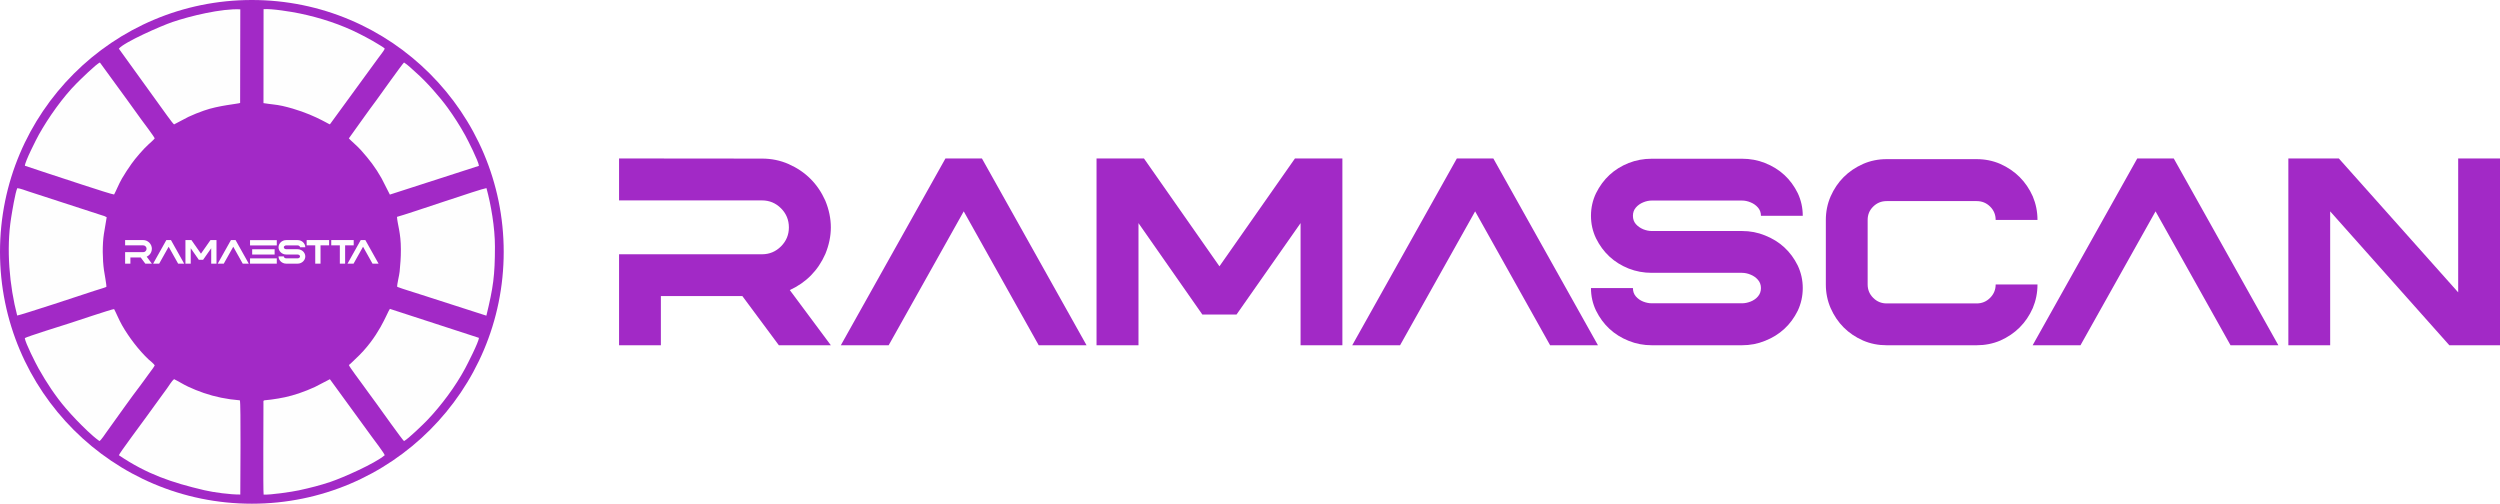
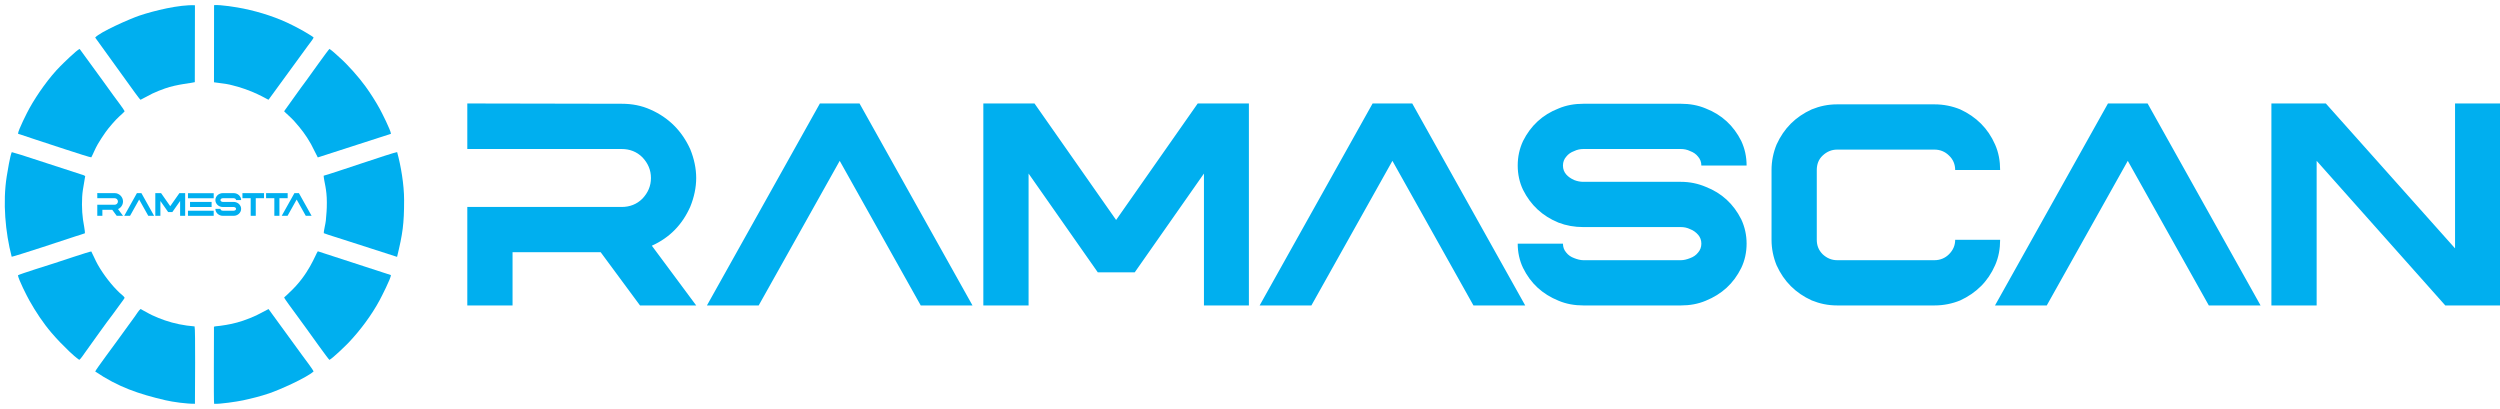
- <svg xmlns="http://www.w3.org/2000/svg" xml:space="preserve" style="shape-rendering:geometricPrecision;text-rendering:geometricPrecision;image-rendering:optimizeQuality;fill-rule:evenodd;clip-rule:evenodd" viewBox="0 0 107002.74 21559.2">
+ <svg xmlns="http://www.w3.org/2000/svg" xml:space="preserve" width="16.22in" height="2.653in" version="1.1" style="shape-rendering:geometricPrecision; text-rendering:geometricPrecision; image-rendering:optimizeQuality; fill-rule:evenodd; clip-rule:evenodd" viewBox="0 0 14870.76 2432.14">
  <defs>
-     <style>
-       .ramestta_logo_svg__fil0,.ramestta_logo_svg__fil2,.ramestta_logo_svg__fil3{fill:#fefefe}.ramestta_logo_svg__fil0,.ramestta_logo_svg__fil3{fill-rule:nonzero}.ramestta_logo_svg__fil0{fill:#a229c6}
-     </style>
+     <style type="text/css">
+    
+     .fil0 {fill:none}
+     .fil1 {fill:#00AFEF}
+     .fil3 {fill:#00AFEF}
+     .fil2 {fill:#00AFEF;fill-rule:nonzero}
+    
+   </style>
  </defs>
-   <g id="ramestta_logo_svg__Layer_x0020_1">
-     <g id="ramestta_logo_svg___2019941761040">
-       <path class="ramestta_logo_svg__fil0" d="M35561.06 14777.1h-2225.17l-1561.52-2104.15h-3488.06v2104.15h-1789.89v-3894.05h6119.22c316.21 0 587.53-113.21 811.99-337.68 224.47-224.47 337.68-495.78 337.68-811.99 0-320.11-113.21-593.38-337.68-817.85-224.47-224.47-495.78-337.68-811.99-337.68h-6119.22V6782.1l6119.22 5.86c404.04 0 782.71 78.07 1137.96 234.23 724.16 320.11 1247.26 843.22 1571.28 1567.38 156.15 380.62 236.18 763.19 236.18 1143.82 0 376.72-80.03 757.34-236.18 1137.96-312.3 704.63-817.85 1219.94-1520.53 1543.96l1756.71 2361.8z" />
-       <path id="ramestta_logo_svg___1" class="ramestta_logo_svg__fil0" d="M46505.4 14777.1h-2047.55l-3208.93-5730.79-3212.84 5730.79h-2047.55l4477.67-7995h1561.52z" />
-       <path id="ramestta_logo_svg___2" class="ramestta_logo_svg__fil0" d="M57455.58 14777.1h-1789.89V9549.9l-2740.48 3911.62h-1463.93L48728.62 9549.9v5227.2h-1795.75v-7995h2029.98l3230.4 4616.25L55425.6 6782.1h2029.98z" />
-       <path id="ramestta_logo_svg___3" class="ramestta_logo_svg__fil0" d="M68394.06 14777.1h-2047.55l-3208.93-5730.79-3212.84 5730.79h-2047.55l4477.67-7995h1561.53z" />
-       <path id="ramestta_logo_svg___4" class="ramestta_logo_svg__fil0" d="M74558.17 14777.1H70697.3c-347.44 0-677.31-62.46-989.62-189.34-628.51-251.79-1093.07-681.22-1395.61-1292.16-144.44-300.59-216.66-622.66-216.66-966.19h1795.75c0 140.54 40.99 259.6 124.92 357.2 83.93 97.59 189.34 171.76 312.3 220.56 124.92 48.8 247.89 74.17 368.91 74.17h3860.87c121.02 0 245.94-25.37 370.87-74.17 124.92-48.8 230.32-122.97 314.26-220.56 83.93-97.6 126.87-216.66 126.87-357.2 0-136.63-42.94-253.75-126.87-351.34-83.93-97.6-189.34-171.77-314.26-222.52-124.92-52.71-249.85-78.08-370.87-78.08h-3860.87c-347.44 0-677.31-60.51-989.62-183.48-628.51-251.79-1093.07-681.21-1395.61-1292.16-144.44-300.59-216.66-622.66-216.66-966.19 0-343.54 72.22-665.6 216.66-966.19 302.55-610.95 767.1-1040.37 1395.61-1292.16 312.3-122.97 642.18-183.48 989.62-183.48h3860.87c349.39 0 679.27 60.51 987.66 183.48 634.37 251.8 1100.88 681.22 1401.47 1292.16 140.54 300.59 212.75 622.65 212.75 966.19h-1789.89c0-136.63-42.94-253.75-126.87-351.34-83.93-97.6-189.34-171.77-314.26-222.52-124.92-52.71-249.85-78.08-370.87-78.08h-3860.87c-121.02 0-243.99 25.37-368.91 78.08-122.97 50.75-228.37 124.92-312.3 222.52-83.93 97.6-124.92 214.71-124.92 351.34 0 140.54 40.99 259.6 124.92 355.24 83.93 95.65 189.34 167.86 312.3 220.56 124.92 50.75 247.89 76.13 368.91 76.13h3860.87c349.39 0 679.27 62.46 987.66 189.33 634.37 251.8 1100.88 681.22 1401.47 1292.16 140.54 300.59 212.75 620.7 212.75 960.34 0 343.53-72.22 665.6-212.75 966.19-300.59 610.94-767.1 1040.37-1401.47 1292.16-308.4 126.87-638.27 189.34-987.66 189.34z" />
-       <path id="ramestta_logo_svg___5" class="ramestta_logo_svg__fil0" d="M84604.63 14777.1h-3855.01c-359.15 0-692.93-66.36-1007.18-201.05-644.13-284.98-1106.73-747.58-1389.76-1389.76-136.63-316.21-204.95-651.94-204.95-1011.09V9413.26c0-355.25 68.32-690.98 204.95-1007.19 283.03-640.22 745.63-1102.82 1389.76-1389.76 314.26-136.63 648.03-204.95 1007.18-204.95h3855.01c357.2 0 694.88 68.31 1011.09 204.95 640.23 286.93 1104.78 749.53 1389.76 1389.76 132.73 316.21 201.04 651.94 201.04 1007.19h-1789.89c0-224.47-80.03-415.76-238.13-571.91-158.11-156.15-349.39-234.23-573.86-234.23h-3855.01c-224.47 0-415.76 78.08-573.86 234.23-160.06 156.15-238.14 347.44-238.14 571.91v2761.94c0 224.47 78.08 415.76 238.14 573.86 158.1 158.11 349.39 238.14 573.86 238.14h3855.01c224.47 0 415.76-80.03 573.86-238.14 158.1-158.1 238.13-349.39 238.13-573.86h1789.89c0 359.15-68.32 694.88-201.04 1011.09-284.98 642.18-749.53 1104.78-1389.76 1389.76-316.21 134.68-653.89 201.05-1011.09 201.05z" />
-       <path id="ramestta_logo_svg___6" class="ramestta_logo_svg__fil0" d="M97516.48 14777.1h-2047.55L92260 9046.31l-3212.83 5730.79h-2047.55l4477.67-7995h1561.52z" />
-       <path id="ramestta_logo_svg___7" class="ramestta_logo_svg__fil0" d="M107002.74 14777.1h-2168.57l-5100.32-5730.79v5730.79h-1789.9v-7995h2160.76l5108.14 5730.79V6782.1h1789.89z" />
-       <circle cx="10779.61" cy="10779.6" r="10779.6" style="fill:#a229c6" />
-       <path class="ramestta_logo_svg__fil2" d="M5088.08 19484.21c1201.73 812.51 2263.01 1170.21 3656.63 1497.11 397.71 93.3 1111.22 189.87 1540.03 184.86 0-449.85 31.18-3907.08-18.41-4031.53-560.26-45.11-1064.42-149.66-1548.6-315.97-236.54-81.24-449.87-169.79-658.1-265.85-219.73-101.36-404.87-225.86-609.49-324.9-90.7 67.82-227.14 293.97-297.83 390.79-113.79 155.86-199.99 274.5-298.18 409.47-182.75 251.22-401.92 546.94-594.64 820.09-135.4 191.91-1150.67 1548.87-1171.42 1635.92zM735.56 13505.11c123.92-9.18 2922.96-927.33 3329.97-1066.31 145.53-49.7 345.07-100.44 486.12-158.49 16.2-60.46-83.54-591.15-101.51-716.38-64.92-452.65-73.03-1097.14-4.21-1545.29l120.05-720.56-97.36-49.41c-44.52-14.82-75.05-22.62-121.06-38.04L1235.39 8198.7c-108.2-36.46-393.3-141.85-495.16-145.43-86.98 177.89-224.68 1023.96-262.46 1260.79-215.81 1353.01-72.96 2922.7 257.79 4191.04zM16991.15 9282.14c22.8 335.91 166.95 677.37 166.95 1390.26 0 422.72-20.17 540.27-52.9 950.9-11.7 146.82-120.42 562.03-104.2 653.38 301.6 114.96 621.88 201.23 945.04 309.89l2871.44 924.23c293.17-1206.68 366.6-1713.48 366.6-2959.66 0-809.1-168.08-1789.72-362.98-2499.52-236.99 26.9-3302.53 1088.8-3829.94 1230.53zM5086.36 2082.9l1752.17 2429.47c92.69 123.32 537.03 760.96 611.6 812.35l616.79-323.44c206.72-98.38 440.11-188.95 659.21-266.76 626.82-222.57 1442.17-285.58 1551.56-327.4l7.05-4007.36c-803.96-40.15-2140.9 283.75-2903.46 542.82-474 161.03-2053.14 852.5-2294.93 1140.31zM1065.93 7095.12l939.93 311.8c354.05 111.11 2749.55 917.22 2877.54 917.77 85.56-150.06 196.24-442.52 338.49-687.51 124.98-215.25 260.65-416.73 406.8-626.2 155.84-223.37 518.28-644.91 725.61-828.98 45.57-40.46 235.19-208.33 267.78-259.09-29.2-83.63-495.62-700.05-580.32-815.37-191.57-260.83-391.85-538.67-583.78-809.69L4277.09 2676.87c-142.7 41.65-896.89 788.37-1000.18 891.76-579.02 579.54-1204.64 1459.5-1617.11 2200.28-100.46 180.41-598.7 1157.63-593.85 1326.21zM11283.41 21168.43c285.45 20.31 1208.88-116.73 1509.24-181.83 487.65-105.72 913.26-213.58 1355.37-362.72 523.97-176.75 1895.96-781.12 2318.19-1139.68-15.61-83.81-485.33-696.15-575.88-821.89l-1770.69-2431.96-640.4 331.91c-207.17 95.43-458.72 197.37-689.93 274.99-421.74 141.58-756.4 207.09-1193.55 266.66-360.32 49.11-321.8-11.91-319.87 175.74 3.32 323.25-20.54 3703.65 7.52 3888.77zM14933.47 15623.99c24.82 88.3 462.58 661.37 572.09 816.49 194.68 275.79 383.17 522.99 596.16 818.05 148.07 205.12 1115.78 1564.23 1190.97 1620.19 175.99-87.67 853.65-746.55 1000.11-900.55 600.6-631.54 1201.65-1437.93 1613.58-2205.22 86.36-160.86 596.64-1153.37 590.73-1313.1l-3809.35-1239.63c-124.32 162.28-464.35 1219.68-1485 2153-85.05 77.78-159.7 164.21-269.3 250.76zM1060.97 14471.98c29.69 218.95 458.64 1066.21 594.01 1307.24 330.25 588.04 717.74 1177.23 1158.44 1691.99 298.69 348.9 611.84 669.77 928.58 971.71 144.18 137.44 337.06 309.63 514.86 434.97 70.82-38.29 242.15-299.92 302.8-383.97 437.28-606.02 1034.68-1458.01 1470.14-2025.33 105.92-138 194.15-268.65 298.28-408.91 57.2-77.07 89.75-124.32 146.13-199.54 36.45-48.64 114.82-150.73 147.91-215.94-35.32-80.14-188.11-190.43-253.88-251.83-420.77-392.94-852.4-959.23-1140.96-1465.32-138.9-243.6-270.82-570.13-343.9-697.69-96.07-.31-1683.1 535.74-1908.58 607.12-232.59 73.62-1841.28 577.02-1913.85 635.5zM11277.15 4413.59c280.74 47.31 551.73 60.89 814.13 120.8 1221.26 278.83 1945.84 770.77 2028.35 788.22l2056.4-2819.38c63.57-89.37 263.66-336.95 293.29-420.33-47.04-54.2-178.79-127.2-253.96-174.48-92.05-57.9-179.66-109.49-266.43-159.18-185.14-106.02-380.82-207.53-567.99-302.81-786.05-400.1-1675.12-688.31-2556.48-871.35-347.04-72.07-1202.51-211.54-1543.47-182.48l-3.83 4020.99zM14931 5922.91c67.82 80.99 366.13 331.5 521.15 506.64 369.11 417.05 607.77 722.26 879.81 1203.41l354.41 695.85 3813.06-1230.38c-12.42-189.7-485.85-1121.03-589.66-1309.22-218.67-396.41-478.27-802.43-745.72-1171.55-339.91-469.14-919.36-1126.33-1348.91-1501.75-148.33-129.64-358.08-340.95-522.46-441.45-69.64 55.71-1108.11 1512.77-1185.06 1618.48-170.42 234.12-386.77 518.12-587.23 806.32l-589.4 823.65z" />
-       <path class="ramestta_logo_svg__fil3" d="M6500.18 11284.62H6219.1l-197.26-265.8h-440.62v265.8h-226.1v-491.9h772.99c39.94 0 74.22-14.3 102.57-42.66 28.36-28.35 42.65-62.63 42.65-102.57 0-40.44-14.3-74.96-42.65-103.31-28.36-28.35-62.63-42.65-102.57-42.65h-772.99v-226.84l772.99.74c51.04 0 98.87 9.87 143.75 29.59 91.48 40.44 157.56 106.52 198.49 197.99 19.73 48.08 29.83 96.41 29.83 144.49 0 47.59-10.11 95.67-29.83 143.75-39.45 89.01-103.31 154.11-192.07 195.04l221.91 298.34z" />
-       <path id="ramestta_logo_svg___1_0" class="ramestta_logo_svg__fil3" d="M7882.68 11284.62h-258.65l-405.35-723.92-405.85 723.92h-258.65l565.62-1009.93h197.26z" />
-       <path id="ramestta_logo_svg___2_1" class="ramestta_logo_svg__fil3" d="M9265.92 11284.62h-226.1v-660.3l-346.18 494.12h-184.93l-345.19-494.12v660.3h-226.84v-1009.93h256.43l408.07 583.13 408.31-583.13h256.43z" />
-       <path id="ramestta_logo_svg___3_2" class="ramestta_logo_svg__fil3" d="M10647.68 11284.62h-258.64l-405.36-723.92-405.85 723.92h-258.65l565.62-1009.93h197.26z" />
-       <path id="ramestta_logo_svg___4_3" class="ramestta_logo_svg__fil3" d="M11846.74 11284.62h-1145.06v-226.1h1145.06v226.1zm0-780.14h-1145.06v-226.1h1145.06v226.1zm-92.46 390.07h-960.87v-226.1h960.87v226.1z" />
-       <path id="ramestta_logo_svg___5_4" class="ramestta_logo_svg__fil3" d="M12738.08 11284.62h-487.71c-43.89 0-85.56-7.89-125.01-23.92-79.39-31.81-138.08-86.05-176.29-163.23-18.25-37.97-27.37-78.66-27.37-122.05h226.84c0 17.75 5.18 32.8 15.78 45.12 10.6 12.33 23.92 21.7 39.45 27.86 15.78 6.16 31.31 9.37 46.6 9.37h487.71c15.29 0 31.06-3.21 46.85-9.37 15.78-6.16 29.1-15.53 39.7-27.86 10.6-12.33 16.03-27.37 16.03-45.12 0-17.26-5.43-32.05-16.03-44.38-10.6-12.33-23.92-21.7-39.7-28.11-15.78-6.66-31.56-9.87-46.85-9.87h-487.71c-43.89 0-85.56-7.64-125.01-23.17-79.39-31.81-138.08-86.05-176.29-163.23-18.25-37.97-27.37-78.66-27.37-122.05 0-43.4 9.12-84.08 27.37-122.05 38.22-77.17 96.9-131.42 176.29-163.23 39.45-15.54 81.12-23.18 125.01-23.18h487.71c44.13 0 85.8 7.64 124.76 23.18 80.13 31.81 139.06 86.05 177.03 163.23 17.75 37.97 26.87 78.66 26.87 122.05h-226.1c0-17.26-5.43-32.05-16.03-44.38-10.6-12.33-23.92-21.7-39.7-28.11-15.78-6.66-31.56-9.87-46.85-9.87h-487.71c-15.29 0-30.82 3.21-46.6 9.87-15.54 6.41-28.85 15.78-39.45 28.11-10.6 12.33-15.78 27.12-15.78 44.38 0 17.75 5.18 32.8 15.78 44.88 10.6 12.08 23.92 21.2 39.45 27.86 15.78 6.41 31.31 9.62 46.6 9.62h487.71c44.13 0 85.8 7.89 124.76 23.92 80.13 31.81 139.06 86.05 177.03 163.23 17.75 37.97 26.87 78.41 26.87 121.31 0 43.4-9.12 84.08-26.87 122.05-37.97 77.18-96.9 131.42-177.03 163.23-38.96 16.03-80.63 23.92-124.76 23.92z" />
-       <path id="ramestta_logo_svg___6_5" class="ramestta_logo_svg__fil3" d="M13718.92 11284.62h-226.1v-783.83h-367.63v-226.1h960.87v226.1h-367.14z" />
-       <path id="ramestta_logo_svg___7_6" class="ramestta_logo_svg__fil3" d="M14771.52 11284.62h-226.11v-783.83h-367.63v-226.1h960.88v226.1h-367.14z" />
-       <path id="ramestta_logo_svg___8" class="ramestta_logo_svg__fil3" d="M16202.59 11284.62h-258.65l-405.35-723.92-405.85 723.92h-258.65l565.62-1009.93h197.26z" />
+   <g id="Layer_x0020_1">
+     <g id="_2056816230240">
+       <path class="fil0" d="M1216.07 0c671.62,0 1216.07,544.44 1216.07,1216.07 0,671.61 -544.45,1216.07 -1216.07,1216.07 -671.62,0 -1216.07,-544.45 -1216.07,-1216.07 0,-671.63 544.44,-1216.07 1216.07,-1216.07z" />
+       <path class="fil1" d="M107.23 795.47l107.29 35.6c40.42,12.68 313.87,104.7 328.49,104.76 9.76,-17.13 22.39,-50.52 38.64,-78.48 14.26,-24.58 29.75,-47.57 46.43,-71.49 17.79,-25.5 59.16,-73.61 82.83,-94.62 5.21,-4.62 26.86,-23.79 30.57,-29.58 -3.34,-9.55 -56.57,-79.91 -66.24,-93.07 -21.88,-29.78 -44.75,-61.49 -66.65,-92.43l-134.8 -185.04c-16.29,4.75 -102.39,89.99 -114.16,101.8 -66.11,66.15 -137.52,166.6 -184.61,251.16 -11.46,20.6 -68.34,132.15 -67.79,151.38z" />
+       <path class="fil2" d="M731.79 1283.6l-37.59 0 -26.31 -35.6 -58.94 0 0 35.6 -30.27 0 0 -65.87 103.25 0c5.34,0 10.08,-1.78 13.85,-5.54 3.76,-3.95 5.73,-8.5 5.73,-13.84 0,-5.35 -1.97,-9.89 -5.73,-13.85 -3.77,-3.76 -8.51,-5.54 -13.85,-5.54l-103.25 0 0 -30.45 103.25 0.19c6.92,0 13.25,1.19 19.38,3.96 12.07,5.34 20.97,14.24 26.51,26.51 2.57,6.32 3.96,12.85 3.96,19.18 0,6.32 -1.39,12.85 -3.96,19.18 -5.33,12.07 -13.85,20.77 -25.71,26.1l29.67 39.95zm539.38 0l-153.09 0 0 -30.26 153.09 0 0 30.26zm0 -104.23l-153.09 0 0 -30.25 153.09 0 0 30.25zm-12.46 52.02l-128.37 0 0 -30.25 128.37 0 0 30.25zm131.64 52.22l-65.27 0c-5.93,0 -11.47,-0.99 -16.61,-3.16 -10.68,-4.35 -18.59,-11.47 -23.73,-21.96 -2.38,-4.94 -3.57,-10.48 -3.57,-16.22l30.27 0c0,2.38 0.79,4.36 2.17,5.94 1.39,1.77 3.16,2.96 5.34,3.75 1.99,0.79 4.16,1.38 6.13,1.38l65.27 0c1.97,0 4.15,-0.6 6.14,-1.38 2.17,-0.79 3.96,-1.98 5.33,-3.75 1.39,-1.58 2.18,-3.57 2.18,-5.94 0,-2.36 -0.78,-4.35 -2.18,-5.93 -1.38,-1.58 -3.16,-2.96 -5.33,-3.76 -1.99,-0.99 -4.16,-1.38 -6.14,-1.38l-65.27 0c-5.93,0 -11.47,-1 -16.61,-2.97 -10.68,-4.35 -18.59,-11.67 -23.73,-21.96 -2.38,-4.94 -3.57,-10.48 -3.57,-16.21 0,-5.93 1.19,-11.28 3.57,-16.42 5.14,-10.28 13.05,-17.6 23.73,-21.76 5.14,-2.18 10.68,-3.16 16.61,-3.16l65.27 0c5.93,0 11.47,0.99 16.62,3.16 10.68,4.16 18.59,11.48 23.73,21.76 2.38,5.14 3.57,10.49 3.57,16.42l-30.27 0c0,-2.38 -0.78,-4.35 -2.18,-5.93 -1.38,-1.78 -3.16,-2.97 -5.33,-3.77 -1.99,-0.99 -4.16,-1.38 -6.14,-1.38l-65.27 0c-1.97,0 -4.15,0.39 -6.13,1.38 -2.18,0.8 -3.95,1.99 -5.34,3.77 -1.38,1.58 -2.17,3.56 -2.17,5.93 0,2.37 0.79,4.35 2.17,5.93 1.39,1.58 3.16,2.77 5.34,3.75 1.99,0.8 4.16,1.19 6.13,1.19l65.27 0c5.93,0 11.47,1.19 16.62,3.36 10.68,4.15 18.59,11.47 23.73,21.75 2.38,5.15 3.57,10.49 3.57,16.21 0,5.74 -1.19,11.28 -3.57,16.22 -5.14,10.49 -13.05,17.61 -23.73,21.96 -5.15,2.18 -10.68,3.16 -16.62,3.16zm131.03 0l-30.26 0 0 -104.83 -49.06 0 0 -30.25 128.36 0 0 30.25 -49.05 0 0 104.83zm140.71 0l-30.26 0 0 -104.83 -49.06 0 0 -30.25 128.36 0 0 30.25 -49.05 0 0 104.83zm191.34 0l-34.61 0 -54.19 -96.71 -54.19 96.71 -34.61 0 75.55 -135.08 26.51 0 75.55 135.08zm-752 0l-30.06 0 0 -88.21 -46.29 66.06 -24.71 0 -46.28 -66.06 0 88.21 -30.27 0 0 -135.08 34.22 0 54.59 77.92 54.6 -77.92 34.21 0 0 135.08zm-184.86 0l-34.61 0 -54.19 -96.71 -54.19 96.71 -34.61 0 75.55 -135.08 26.51 0 75.55 135.08z" />
+       <path class="fil3" d="M126.58 921.45l-56.52 -16.6c-9.92,20.31 -25.64,116.89 -29.95,143.92 -24.63,154.45 -8.33,333.63 29.42,478.41 14.15,-1.04 333.66,-105.85 380.12,-121.72 16.6,-5.67 39.38,-11.46 55.5,-18.09 1.85,-6.9 -9.54,-67.48 -11.59,-81.77 -7.41,-51.67 -8.35,-125.25 -0.5,-176.4l13.72 -82.25 -11.12 -5.64c-5.1,-1.69 -8.57,-2.58 -13.83,-4.35l-355.26 -115.51z" />
+       <path class="fil1" d="M106.68 1637.55c3.38,24.99 52.36,121.7 67.8,149.22 37.7,67.13 81.93,134.38 132.24,193.15 34.11,39.82 69.84,76.45 106.01,110.92 16.45,15.68 38.47,35.34 58.77,49.65 8.07,-4.37 27.63,-34.23 34.55,-43.83 49.92,-69.18 118.12,-166.44 167.82,-231.2 12.1,-15.75 22.17,-30.67 34.05,-46.68 6.53,-8.79 10.24,-14.19 16.68,-22.77 4.17,-5.55 13.12,-17.21 16.89,-24.66 -4.03,-9.14 -21.48,-21.74 -28.97,-28.74 -48.04,-44.85 -97.31,-109.5 -130.25,-167.26 -15.84,-27.82 -30.9,-65.09 -39.24,-79.65 -10.98,-0.04 -192.13,61.16 -217.88,69.31 -26.54,8.4 -210.18,65.87 -218.46,72.54z" />
+       <path class="fil1" d="M566.37 2209.7c137.19,92.76 258.33,133.59 417.41,170.9 45.4,10.65 126.85,21.67 175.8,21.1 0,-51.35 3.56,-446 -2.1,-460.21 -63.97,-5.14 -121.52,-17.08 -176.78,-36.06 -27,-9.28 -51.36,-19.39 -75.12,-30.36 -25.1,-11.57 -46.22,-25.78 -69.58,-37.08 -10.36,7.75 -25.93,33.56 -34,44.61 -12.97,17.79 -22.82,31.33 -34.03,46.74 -20.86,28.68 -45.88,62.44 -67.88,93.62 -15.45,21.91 -131.34,176.81 -133.72,186.74z" />
+       <path class="fil1" d="M1273.59 2401.96c32.56,2.32 137.99,-13.33 172.28,-20.76 55.66,-12.07 104.25,-24.38 154.71,-41.4 59.81,-20.18 216.43,-89.17 264.62,-130.1 -1.78,-9.57 -55.39,-79.47 -65.73,-93.82l-202.13 -277.61 -73.1 37.89c-23.64,10.89 -52.36,22.53 -78.76,31.39 -48.13,16.16 -86.34,23.64 -136.25,30.44 -41.13,5.6 -36.72,-1.36 -36.5,20.06 0.36,36.9 -2.35,422.78 0.86,443.91z" />
+       <path class="fil1" d="M1690.24 1769.05c2.84,10.08 52.81,75.5 65.3,93.21 22.22,31.48 43.75,59.7 68.06,93.38 16.91,23.41 127.36,178.56 135.94,184.95 20.09,-10.01 97.45,-85.22 114.18,-102.8 68.56,-72.08 137.16,-164.14 184.19,-251.73 9.86,-18.36 68.11,-131.66 67.43,-149.89l-434.84 -141.51c-14.19,18.53 -53.02,139.22 -169.51,245.77 -9.71,8.88 -18.23,18.74 -30.75,28.62z" />
+       <path class="fil3" d="M1925.13 1045.13c2.6,38.34 19.05,77.32 19.05,158.7 0,48.25 -2.31,61.66 -6.03,108.55 -1.33,16.76 -13.75,64.15 -11.9,74.58 34.43,13.12 70.99,22.97 107.88,35.37l327.79 105.5c33.47,-137.74 41.83,-195.6 41.83,-337.85 0,-92.36 -19.18,-204.3 -41.42,-285.32 -27.05,3.07 -376.99,124.29 -437.19,140.47z" />
+       <path class="fil1" d="M1689.96 661.66c7.72,9.25 41.79,37.84 59.48,57.84 42.14,47.61 69.37,82.44 100.43,137.37l40.45 79.44 435.28 -140.45c-1.43,-21.66 -55.46,-127.96 -67.31,-149.45 -24.96,-45.26 -54.6,-91.6 -85.13,-133.73 -38.81,-53.55 -104.94,-128.58 -153.98,-171.43 -16.93,-14.8 -40.88,-38.92 -59.65,-50.4 -7.95,6.36 -126.48,172.68 -135.27,184.76 -19.45,26.72 -44.14,59.14 -67.03,92.04l-67.27 94.02z" />
+       <path class="fil1" d="M1272.86 489.38c32.06,5.4 62.99,6.95 92.94,13.79 139.42,31.83 222.13,87.99 231.53,89.98l234.74 -321.84c7.26,-10.21 30.12,-38.47 33.48,-47.98 -5.36,-6.18 -20.4,-14.51 -28.98,-19.92 -10.51,-6.61 -20.52,-12.5 -30.42,-18.17 -21.12,-12.1 -43.46,-23.69 -64.83,-34.56 -89.74,-45.67 -191.22,-78.57 -291.84,-99.46 -39.61,-8.22 -137.26,-24.15 -176.18,-20.83l-0.45 459z" />
+       <path class="fil1" d="M566.18 223.32l200.02 277.33c10.57,14.07 61.29,86.86 69.81,92.73l70.41 -36.92c23.6,-11.23 50.24,-21.57 75.24,-30.45 71.56,-25.4 164.63,-32.6 177.12,-37.37l0.81 -457.44c-91.78,-4.59 -244.38,32.38 -331.44,61.96 -54.11,18.38 -234.37,97.31 -261.96,130.16z" />
    </g>
+     <path class="fil2" d="M4141.17 1816.78l-334.21 0 -233.96 -316.63 -524.19 0 0 316.63 -269.14 0 0 -585.77 918.23 0c47.5,0 89.71,-15.83 123.14,-49.25 33.42,-35.17 51,-75.63 51,-123.13 0,-47.5 -17.58,-87.94 -51,-123.13 -33.42,-33.42 -75.64,-49.25 -123.14,-49.25l-918.23 0 0 -270.9 918.23 1.77c61.56,0 117.85,10.56 172.39,35.17 107.31,47.5 186.46,126.66 235.71,235.71 22.87,56.29 35.17,114.34 35.17,170.63 0,56.29 -12.31,114.34 -35.17,170.63 -47.5,107.29 -123.14,184.7 -228.67,232.19l263.85 355.33zm10729.59 0l-325.43 0 -765.19 -860.17 0 860.17 -269.14 0 0 -1201.44 323.67 0 768.7 861.94 0 -861.94 267.38 0 0 1201.44zm-1424.23 0l-307.84 0 -481.98 -860.17 -481.98 860.17 -307.83 0 671.96 -1201.44 235.71 0 671.96 1201.44zm-1939.65 0l-578.73 0c-54.54,0 -103.79,-10.55 -151.29,-29.9 -96.75,-43.98 -165.35,-112.58 -209.33,-209.33 -19.35,-47.5 -29.9,-98.5 -29.9,-151.29l0 -415.13c0,-52.77 10.56,-103.78 29.9,-151.27 43.98,-96.75 112.58,-165.35 209.33,-209.33 47.5,-19.35 96.75,-29.9 151.29,-29.9l578.73 0c54.52,0 105.54,10.56 153.02,29.9 95,43.98 165.36,112.58 207.58,209.33 21.11,47.5 29.9,98.5 29.9,151.27l-267.38 0c0,-33.42 -12.31,-63.33 -36.93,-86.19 -22.88,-22.87 -52.78,-35.17 -86.19,-35.17l-578.73 0c-33.42,0 -61.58,12.31 -86.19,35.17 -24.63,22.87 -35.19,52.77 -35.19,86.19l0 415.13c0,33.42 10.55,61.57 35.19,86.2 24.62,22.87 52.77,35.18 86.19,35.18l578.73 0c33.41,0 63.31,-12.31 86.19,-35.18 24.62,-24.63 36.93,-52.78 36.93,-86.2l267.38 0c0,52.78 -8.79,103.79 -29.9,151.29 -42.22,96.75 -112.58,165.35 -207.58,209.33 -47.49,19.35 -98.5,29.9 -153.02,29.9zm-1508.07 0l-580.48 0c-52.78,0 -102.04,-8.79 -147.77,-28.15 -94.98,-38.69 -165.35,-102.02 -211.08,-195.25 -21.11,-43.98 -31.67,-93.23 -31.67,-144.23l269.14 0c0,21.1 7.04,38.69 19.35,52.77 12.32,15.83 28.15,26.39 47.5,33.42 17.6,7.04 36.94,12.31 54.54,12.31l580.48 0c17.6,0 36.94,-5.27 54.54,-12.31 19.35,-7.03 35.17,-17.59 47.48,-33.42 12.32,-14.08 19.35,-31.67 19.35,-52.77 0,-21.12 -7.02,-38.71 -19.35,-52.78 -12.31,-14.06 -28.14,-26.39 -47.48,-33.41 -17.6,-8.8 -36.94,-12.32 -54.54,-12.32l-580.48 0c-52.78,0 -102.04,-8.79 -147.77,-26.39 -94.98,-38.69 -165.35,-103.79 -211.08,-195.25 -21.11,-43.98 -31.67,-93.23 -31.67,-144.25 0,-52.77 10.56,-100.27 31.67,-146 45.73,-91.46 116.1,-156.56 211.08,-193.5 45.73,-19.35 94.98,-28.14 147.77,-28.14l580.48 0c52.77,0 102.02,8.79 147.77,28.14 94.98,36.94 165.35,102.04 211.08,193.5 21.11,45.73 31.65,93.23 31.65,146l-269.14 0c0,-21.1 -7.02,-38.7 -19.35,-52.77 -12.31,-15.83 -28.14,-26.39 -47.48,-33.42 -17.6,-8.79 -36.94,-12.31 -54.54,-12.31l-580.48 0c-17.6,0 -36.94,3.52 -54.54,12.31 -19.35,7.04 -35.17,17.6 -47.5,33.42 -12.31,14.07 -19.35,31.67 -19.35,52.77 0,21.11 7.04,38.71 19.35,52.77 12.32,14.07 28.15,24.63 47.5,33.42 17.6,7.04 36.94,10.56 54.54,10.56l580.48 0c52.77,0 102.02,10.56 147.77,29.9 94.98,36.94 165.35,102.04 211.08,193.5 21.11,45.73 31.65,93.23 31.65,144.25 0,51 -10.54,100.25 -31.65,144.23 -45.73,93.23 -116.1,156.56 -211.08,195.25 -45.75,19.36 -95,28.15 -147.77,28.15zm-926.44 0l-307.84 0 -481.98 -860.17 -481.98 860.17 -307.83 0 671.96 -1201.44 235.71 0 671.96 1201.44zm-1643.54 0l-267.39 0 0 -784.54 -411.62 587.52 -219.88 0 -411.62 -587.52 0 784.54 -269.14 0 0 -1201.44 304.32 0 485.49 693.07 485.5 -693.07 304.32 0 0 1201.44zm-1644.13 0l-307.84 0 -481.98 -860.17 -481.98 860.17 -307.83 0 671.96 -1201.44 235.71 0 671.96 1201.44z" />
  </g>
</svg>
